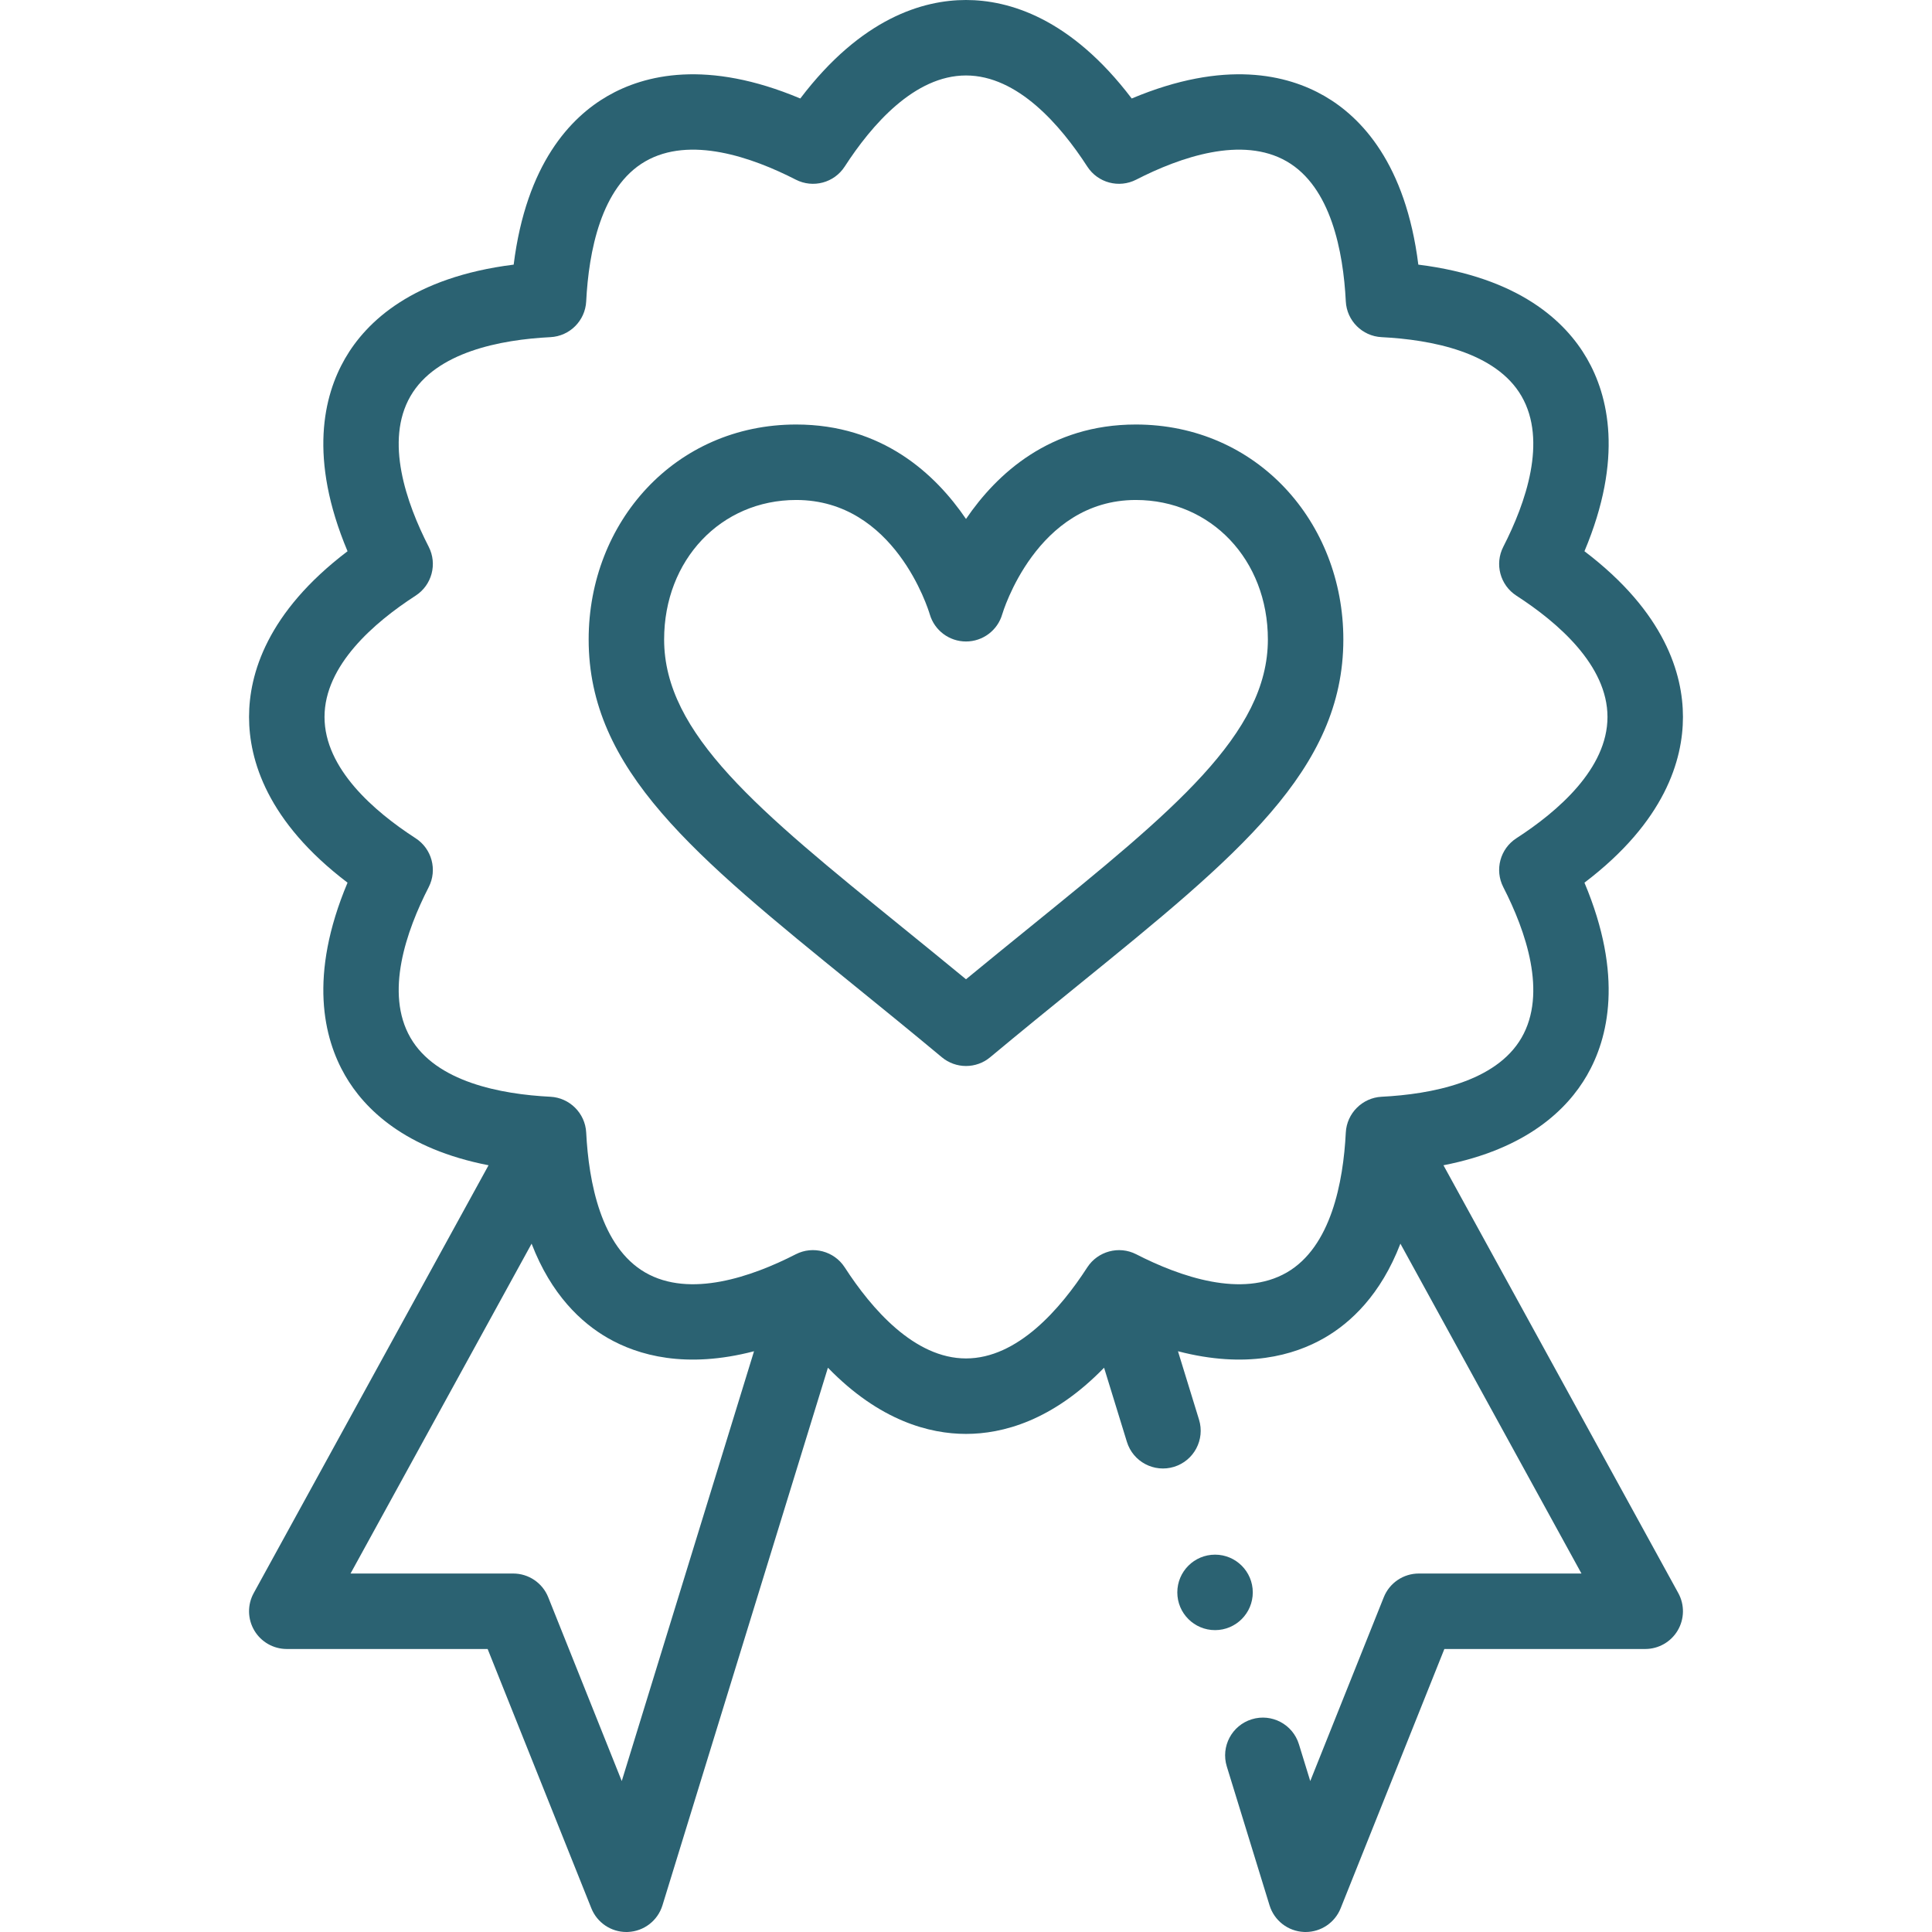
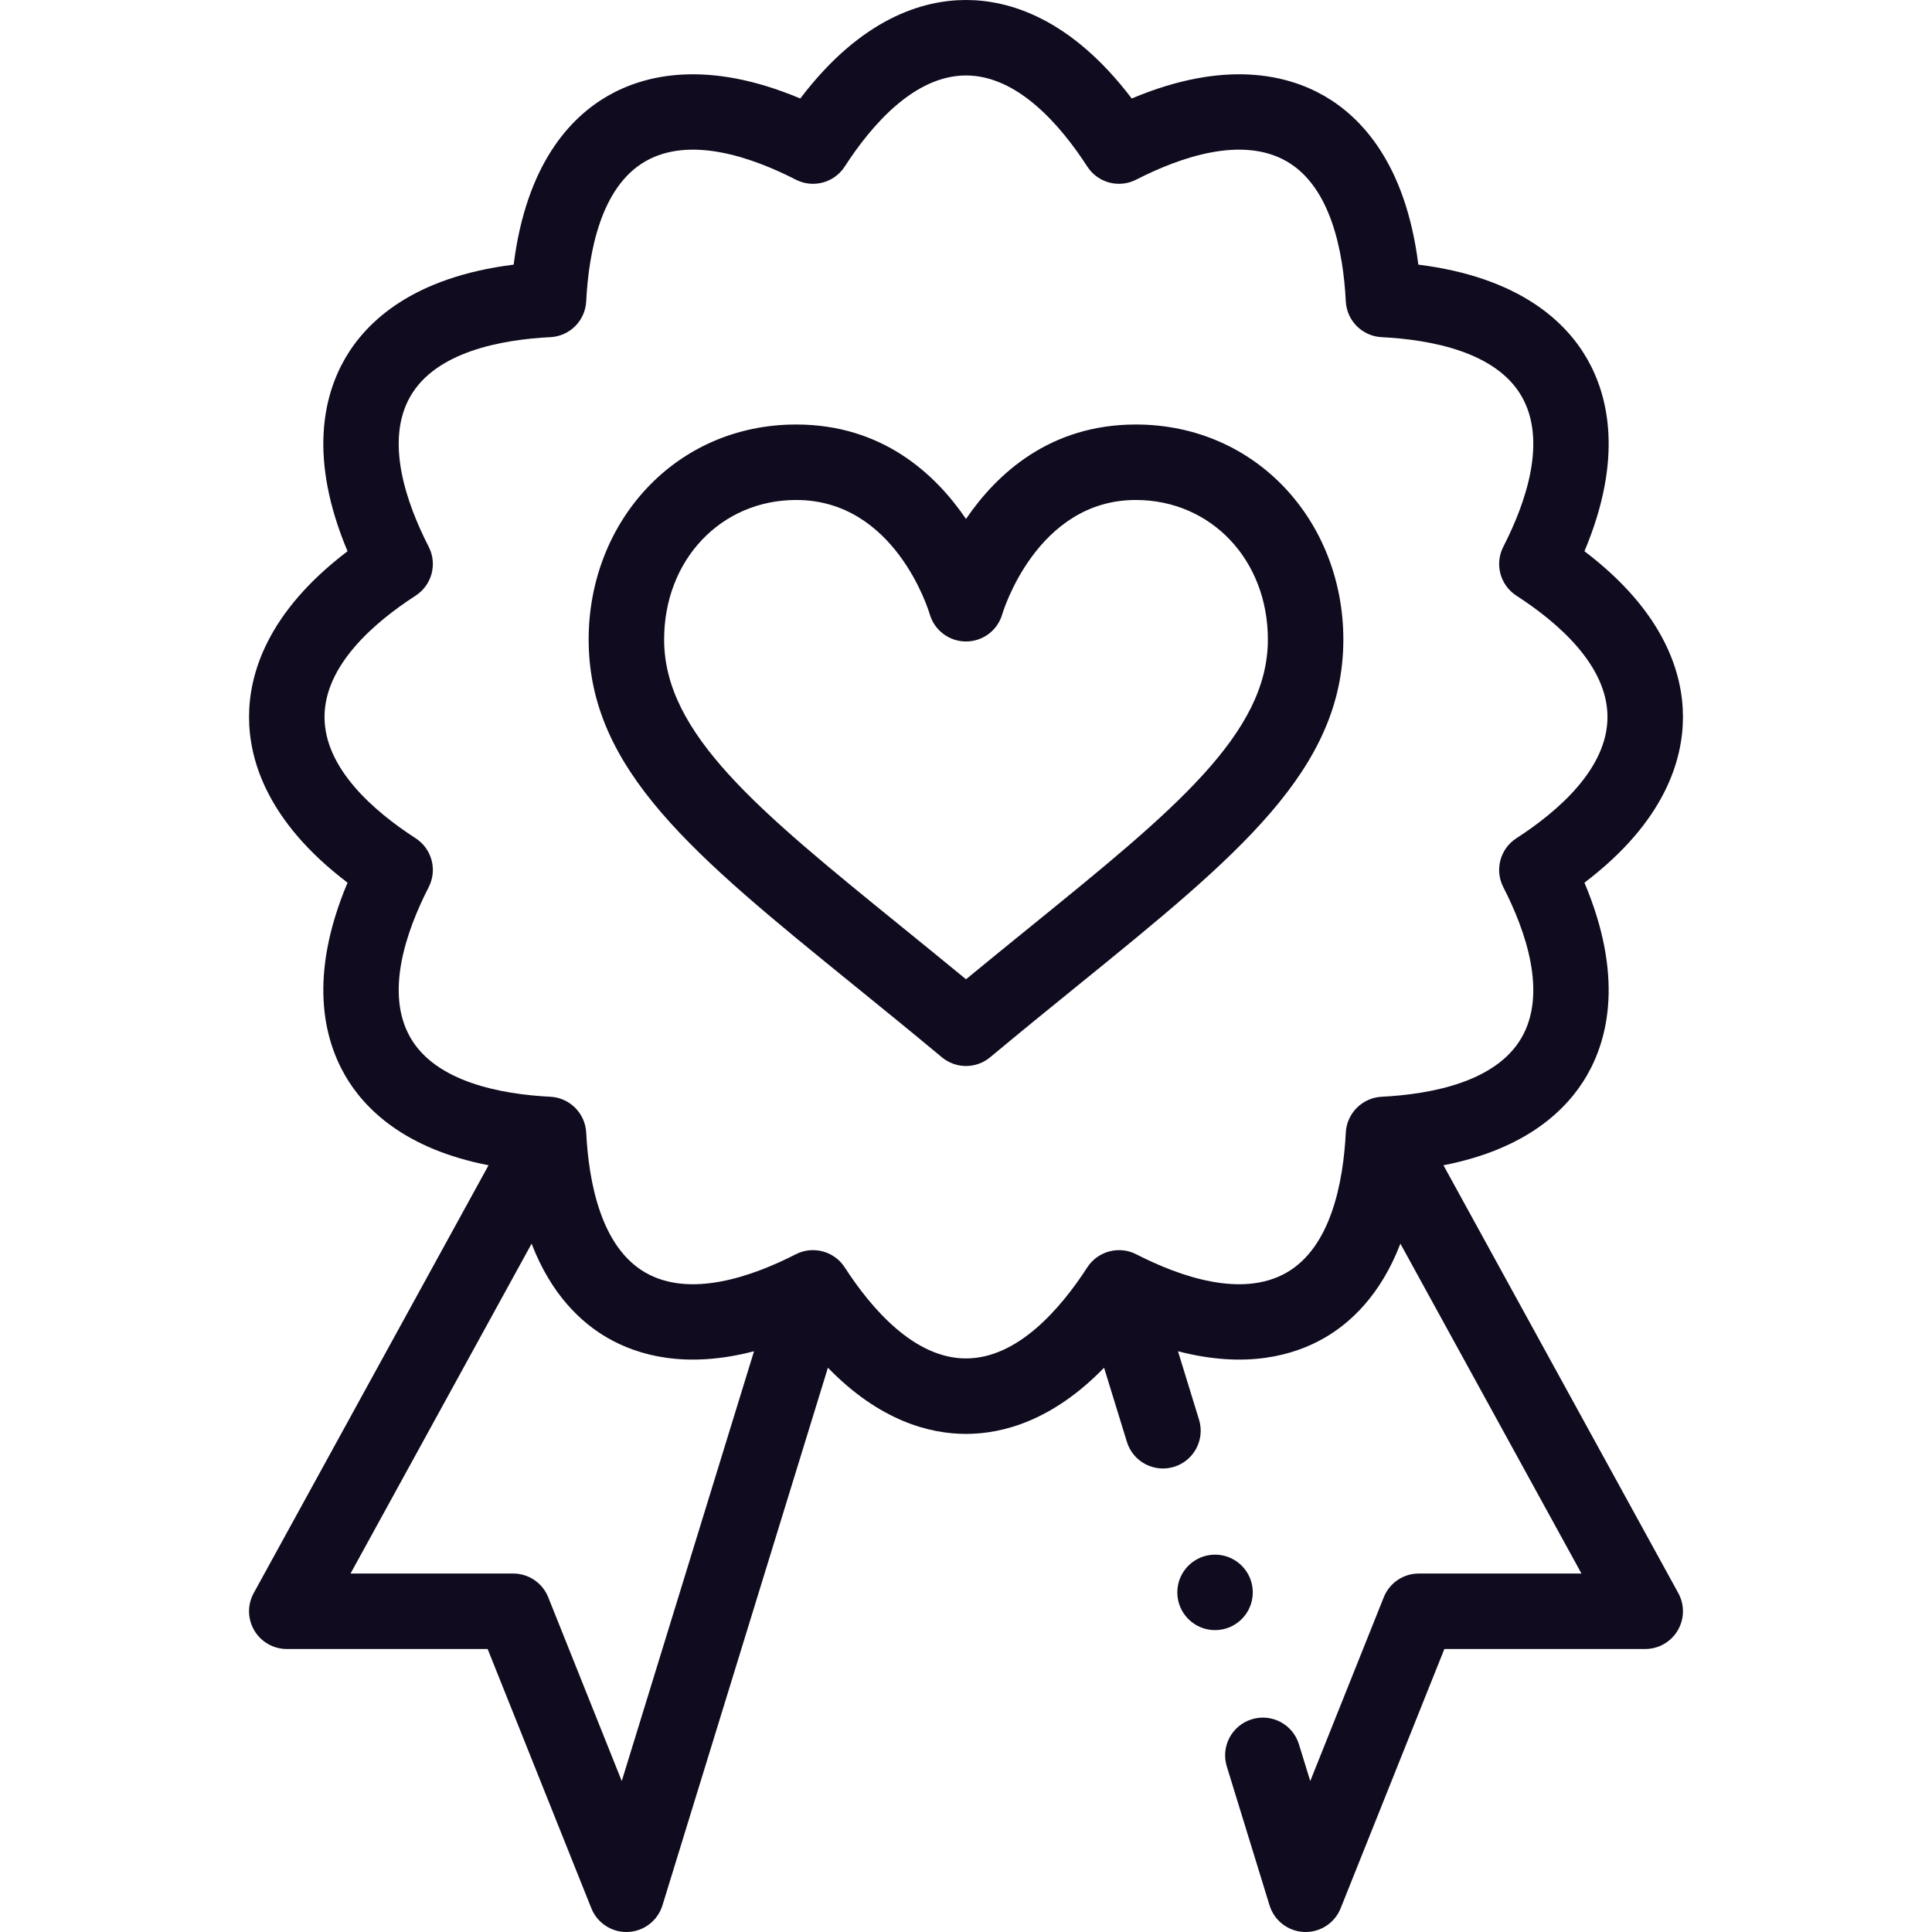
<svg xmlns="http://www.w3.org/2000/svg" id="Capa_1" enable-background="new 0 0 512 512" height="512px" viewBox="0 0 512 512" width="512px" class="">
  <g>
    <g>
-       <path d="m226.345 261.135c7.424 6.023 15.099 12.253 23.254 19.048 1.854 1.545 4.128 2.317 6.401 2.317s4.548-.772 6.401-2.317c8.155-6.795 15.83-13.024 23.254-19.048 42.361-34.376 70.345-57.086 70.345-91.665 0-31.102-22.918-56.97-55-56.97-22.731 0-36.832 13.026-45 25.029-8.168-12.003-22.269-25.029-45-25.029-32.103 0-55 25.89-55 56.97 0 34.579 27.984 57.289 70.345 91.665zm-15.345-128.635c26.075 0 35.013 28.997 35.4 30.301 1.244 4.265 5.154 7.199 9.6 7.199 4.457 0 8.376-2.949 9.609-7.232.087-.303 9.022-30.268 35.391-30.268 19.953 0 35 15.894 35 36.97 0 25.052-25.042 45.374-62.947 76.135-5.51 4.472-11.157 9.054-17.053 13.91-5.896-4.856-11.543-9.438-17.053-13.91-37.905-30.761-62.947-51.084-62.947-76.135 0-21.076 15.047-36.97 35-36.97z" data-original="#000000" class="active-path" data-old_color="#000000" fill="#2B6272" />
-       <path d="m66 190c0 11.333 4.741 27.705 26.103 43.916-10.396 24.707-6.318 41.262-.651 51.085 5.148 8.916 15.849 19.483 38.018 23.806l-62.236 113.381c-1.7 3.098-1.64 6.863.161 9.904 1.799 3.043 5.071 4.908 8.605 4.908h53.229l27.485 68.714c1.523 3.808 5.209 6.286 9.282 6.286.138 0 .274-.003.412-.009 4.235-.173 7.901-2.998 9.148-7.05l43.85-142.482c13.71 14.115 26.969 17.541 36.594 17.541s22.884-3.426 36.592-17.541l6.047 19.647c1.633 5.304 7.246 8.234 12.499 6.616 5.278-1.624 8.24-7.221 6.616-12.499l-5.579-18.129c18.047 4.709 30.727 1.127 38.826-3.546 6.95-4.013 14.902-11.402 20.12-24.962l47.983 87.414h-43.104c-4.089 0-7.767 2.489-9.285 6.286l-19.484 48.713-3.003-9.756c-1.624-5.278-7.219-8.242-12.499-6.616-5.278 1.624-8.24 7.221-6.616 12.499l11.33 36.815c1.247 4.052 4.912 6.877 9.148 7.05.138.006.274.009.412.009 4.073 0 7.759-2.479 9.282-6.286l27.486-68.714h53.229c3.534 0 6.806-1.865 8.605-4.907 1.8-3.041 1.861-6.807.161-9.904l-62.236-113.381c22.169-4.323 32.87-14.892 38.021-23.81 5.665-9.819 9.741-26.374-.654-51.081 21.362-16.212 26.103-32.584 26.103-43.917s-4.741-27.705-26.103-43.916c10.396-24.707 6.318-41.262.651-51.085-5.64-9.767-17.935-21.52-44.678-24.87-3.351-26.743-15.104-39.038-24.874-44.681-9.82-5.664-26.374-9.74-51.081.654-16.21-21.361-32.582-26.102-43.915-26.102s-27.705 4.741-43.916 26.103c-24.706-10.395-41.262-6.319-51.085-.651-9.767 5.64-21.52 17.935-24.87 44.678-26.743 3.351-39.038 15.104-44.681 24.874-5.665 9.819-9.741 26.374.654 51.081-21.361 16.21-26.102 32.582-26.102 43.915zm98.771 281.999-19.485-48.713c-1.519-3.797-5.197-6.286-9.286-6.286h-43.103l47.982-87.414c5.219 13.561 13.172 20.95 20.124 24.965 8.097 4.67 20.776 8.253 38.822 3.543zm-54.63-314.143c4.311-2.788 5.811-8.387 3.47-12.956-5.978-11.668-11.669-28.063-4.841-39.899 6.773-11.728 23.912-14.985 37.097-15.653 5.125-.26 9.222-4.356 9.481-9.481.668-13.185 3.926-30.323 15.649-37.094 11.843-6.832 28.236-1.139 39.903 4.838 4.572 2.341 10.169.841 12.956-3.47 7.124-11.013 18.482-24.141 32.144-24.141s25.021 13.128 32.144 24.141c2.788 4.311 8.388 5.811 12.956 3.47 11.668-5.978 28.061-11.668 39.899-4.841 11.728 6.773 14.985 23.912 15.653 37.097.26 5.125 4.356 9.222 9.481 9.481 13.185.668 30.323 3.926 37.094 15.649 6.831 11.841 1.14 28.235-4.838 39.903-2.341 4.569-.841 10.168 3.47 12.956 11.013 7.123 24.141 18.482 24.141 32.144s-13.128 25.021-24.141 32.144c-4.311 2.788-5.811 8.387-3.47 12.956 5.978 11.668 11.669 28.063 4.841 39.899-6.773 11.728-23.912 14.985-37.097 15.653-5.127.262-9.223 4.412-9.481 9.481-.668 13.185-3.926 30.323-15.649 37.094-11.844 6.832-28.235 1.139-39.903-4.838-4.582-2.345-10.184-.776-12.934 3.438-.007.011-.015.021-.022.032-7.123 11.013-18.482 24.141-32.144 24.141s-25.021-13.128-32.144-24.141c-.006-.01-.014-.018-.021-.028-2.787-4.281-8.396-5.766-12.936-3.442-11.667 5.978-28.062 11.669-39.899 4.841-11.728-6.773-14.985-23.912-15.653-37.097-.263-5.144-4.421-9.226-9.481-9.481-13.185-.668-30.323-3.926-37.094-15.649-6.831-11.841-1.14-28.235 4.838-39.903 2.341-4.569.841-10.168-3.47-12.956-11.012-7.123-24.14-18.482-24.14-32.144s13.128-25.021 24.141-32.144z" data-original="#000000" class="active-path" data-old_color="#000000" fill="#2B6272" />
-       <circle cx="322" cy="422" r="10" data-original="#000000" class="active-path" data-old_color="#000000" fill="#2B6272" />
+       <path d="m226.345 261.135c7.424 6.023 15.099 12.253 23.254 19.048 1.854 1.545 4.128 2.317 6.401 2.317s4.548-.772 6.401-2.317c8.155-6.795 15.83-13.024 23.254-19.048 42.361-34.376 70.345-57.086 70.345-91.665 0-31.102-22.918-56.97-55-56.97-22.731 0-36.832 13.026-45 25.029-8.168-12.003-22.269-25.029-45-25.029-32.103 0-55 25.89-55 56.97 0 34.579 27.984 57.289 70.345 91.665zm-15.345-128.635c26.075 0 35.013 28.997 35.4 30.301 1.244 4.265 5.154 7.199 9.6 7.199 4.457 0 8.376-2.949 9.609-7.232.087-.303 9.022-30.268 35.391-30.268 19.953 0 35 15.894 35 36.97 0 25.052-25.042 45.374-62.947 76.135-5.51 4.472-11.157 9.054-17.053 13.91-5.896-4.856-11.543-9.438-17.053-13.91-37.905-30.761-62.947-51.084-62.947-76.135 0-21.076 15.047-36.97 35-36.97z" data-original="#000000" class="active-path" data-old_color="#000000" fill="#100B1E" />
+       <path d="m66 190c0 11.333 4.741 27.705 26.103 43.916-10.396 24.707-6.318 41.262-.651 51.085 5.148 8.916 15.849 19.483 38.018 23.806l-62.236 113.381c-1.7 3.098-1.64 6.863.161 9.904 1.799 3.043 5.071 4.908 8.605 4.908h53.229l27.485 68.714c1.523 3.808 5.209 6.286 9.282 6.286.138 0 .274-.003.412-.009 4.235-.173 7.901-2.998 9.148-7.05l43.85-142.482c13.71 14.115 26.969 17.541 36.594 17.541s22.884-3.426 36.592-17.541l6.047 19.647c1.633 5.304 7.246 8.234 12.499 6.616 5.278-1.624 8.24-7.221 6.616-12.499l-5.579-18.129c18.047 4.709 30.727 1.127 38.826-3.546 6.95-4.013 14.902-11.402 20.12-24.962l47.983 87.414h-43.104c-4.089 0-7.767 2.489-9.285 6.286l-19.484 48.713-3.003-9.756c-1.624-5.278-7.219-8.242-12.499-6.616-5.278 1.624-8.24 7.221-6.616 12.499l11.33 36.815c1.247 4.052 4.912 6.877 9.148 7.05.138.006.274.009.412.009 4.073 0 7.759-2.479 9.282-6.286l27.486-68.714h53.229c3.534 0 6.806-1.865 8.605-4.907 1.8-3.041 1.861-6.807.161-9.904l-62.236-113.381c22.169-4.323 32.87-14.892 38.021-23.81 5.665-9.819 9.741-26.374-.654-51.081 21.362-16.212 26.103-32.584 26.103-43.917s-4.741-27.705-26.103-43.916c10.396-24.707 6.318-41.262.651-51.085-5.64-9.767-17.935-21.52-44.678-24.87-3.351-26.743-15.104-39.038-24.874-44.681-9.82-5.664-26.374-9.74-51.081.654-16.21-21.361-32.582-26.102-43.915-26.102s-27.705 4.741-43.916 26.103c-24.706-10.395-41.262-6.319-51.085-.651-9.767 5.64-21.52 17.935-24.87 44.678-26.743 3.351-39.038 15.104-44.681 24.874-5.665 9.819-9.741 26.374.654 51.081-21.361 16.21-26.102 32.582-26.102 43.915zm98.771 281.999-19.485-48.713c-1.519-3.797-5.197-6.286-9.286-6.286h-43.103l47.982-87.414c5.219 13.561 13.172 20.95 20.124 24.965 8.097 4.67 20.776 8.253 38.822 3.543zm-54.63-314.143c4.311-2.788 5.811-8.387 3.47-12.956-5.978-11.668-11.669-28.063-4.841-39.899 6.773-11.728 23.912-14.985 37.097-15.653 5.125-.26 9.222-4.356 9.481-9.481.668-13.185 3.926-30.323 15.649-37.094 11.843-6.832 28.236-1.139 39.903 4.838 4.572 2.341 10.169.841 12.956-3.47 7.124-11.013 18.482-24.141 32.144-24.141s25.021 13.128 32.144 24.141c2.788 4.311 8.388 5.811 12.956 3.47 11.668-5.978 28.061-11.668 39.899-4.841 11.728 6.773 14.985 23.912 15.653 37.097.26 5.125 4.356 9.222 9.481 9.481 13.185.668 30.323 3.926 37.094 15.649 6.831 11.841 1.14 28.235-4.838 39.903-2.341 4.569-.841 10.168 3.47 12.956 11.013 7.123 24.141 18.482 24.141 32.144s-13.128 25.021-24.141 32.144c-4.311 2.788-5.811 8.387-3.47 12.956 5.978 11.668 11.669 28.063 4.841 39.899-6.773 11.728-23.912 14.985-37.097 15.653-5.127.262-9.223 4.412-9.481 9.481-.668 13.185-3.926 30.323-15.649 37.094-11.844 6.832-28.235 1.139-39.903-4.838-4.582-2.345-10.184-.776-12.934 3.438-.007.011-.015.021-.022.032-7.123 11.013-18.482 24.141-32.144 24.141s-25.021-13.128-32.144-24.141c-.006-.01-.014-.018-.021-.028-2.787-4.281-8.396-5.766-12.936-3.442-11.667 5.978-28.062 11.669-39.899 4.841-11.728-6.773-14.985-23.912-15.653-37.097-.263-5.144-4.421-9.226-9.481-9.481-13.185-.668-30.323-3.926-37.094-15.649-6.831-11.841-1.14-28.235 4.838-39.903 2.341-4.569.841-10.168-3.47-12.956-11.012-7.123-24.14-18.482-24.14-32.144s13.128-25.021 24.141-32.144z" data-original="#000000" class="active-path" data-old_color="#000000" fill="#100B1E" />
+       <circle cx="322" cy="422" r="10" data-original="#000000" class="active-path" data-old_color="#000000" fill="#100B1E" />
    </g>
  </g>
</svg>
